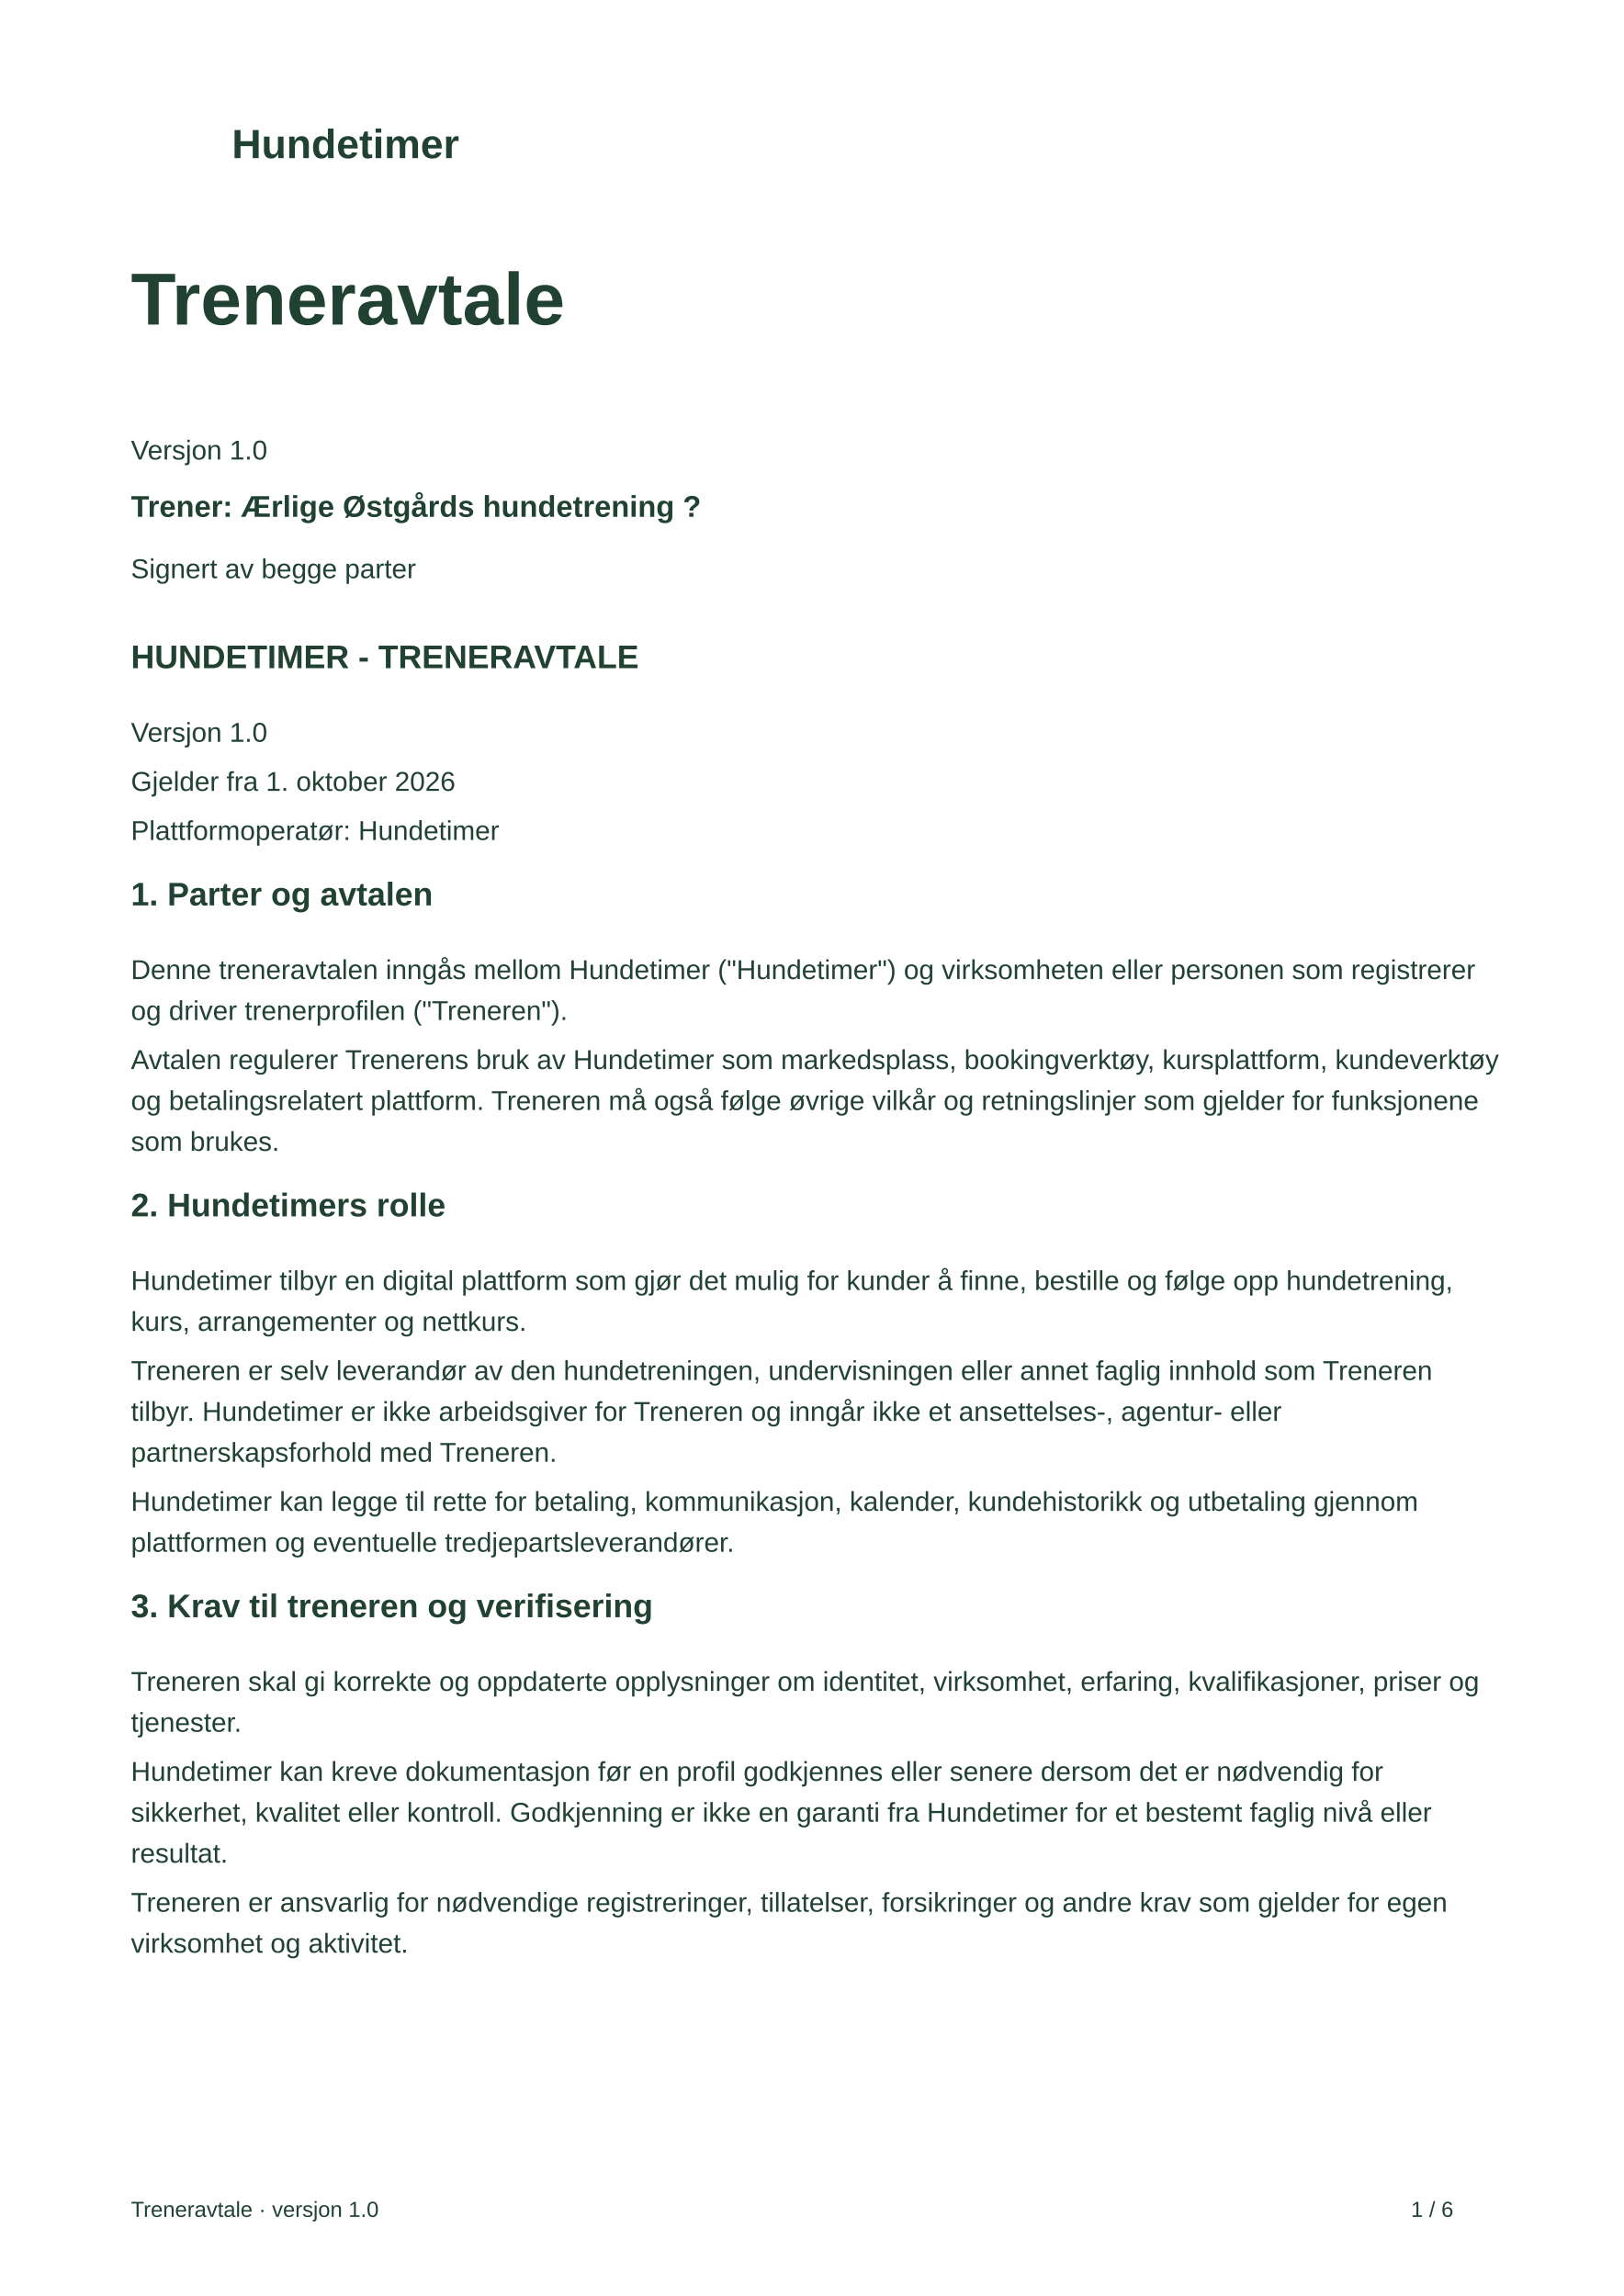
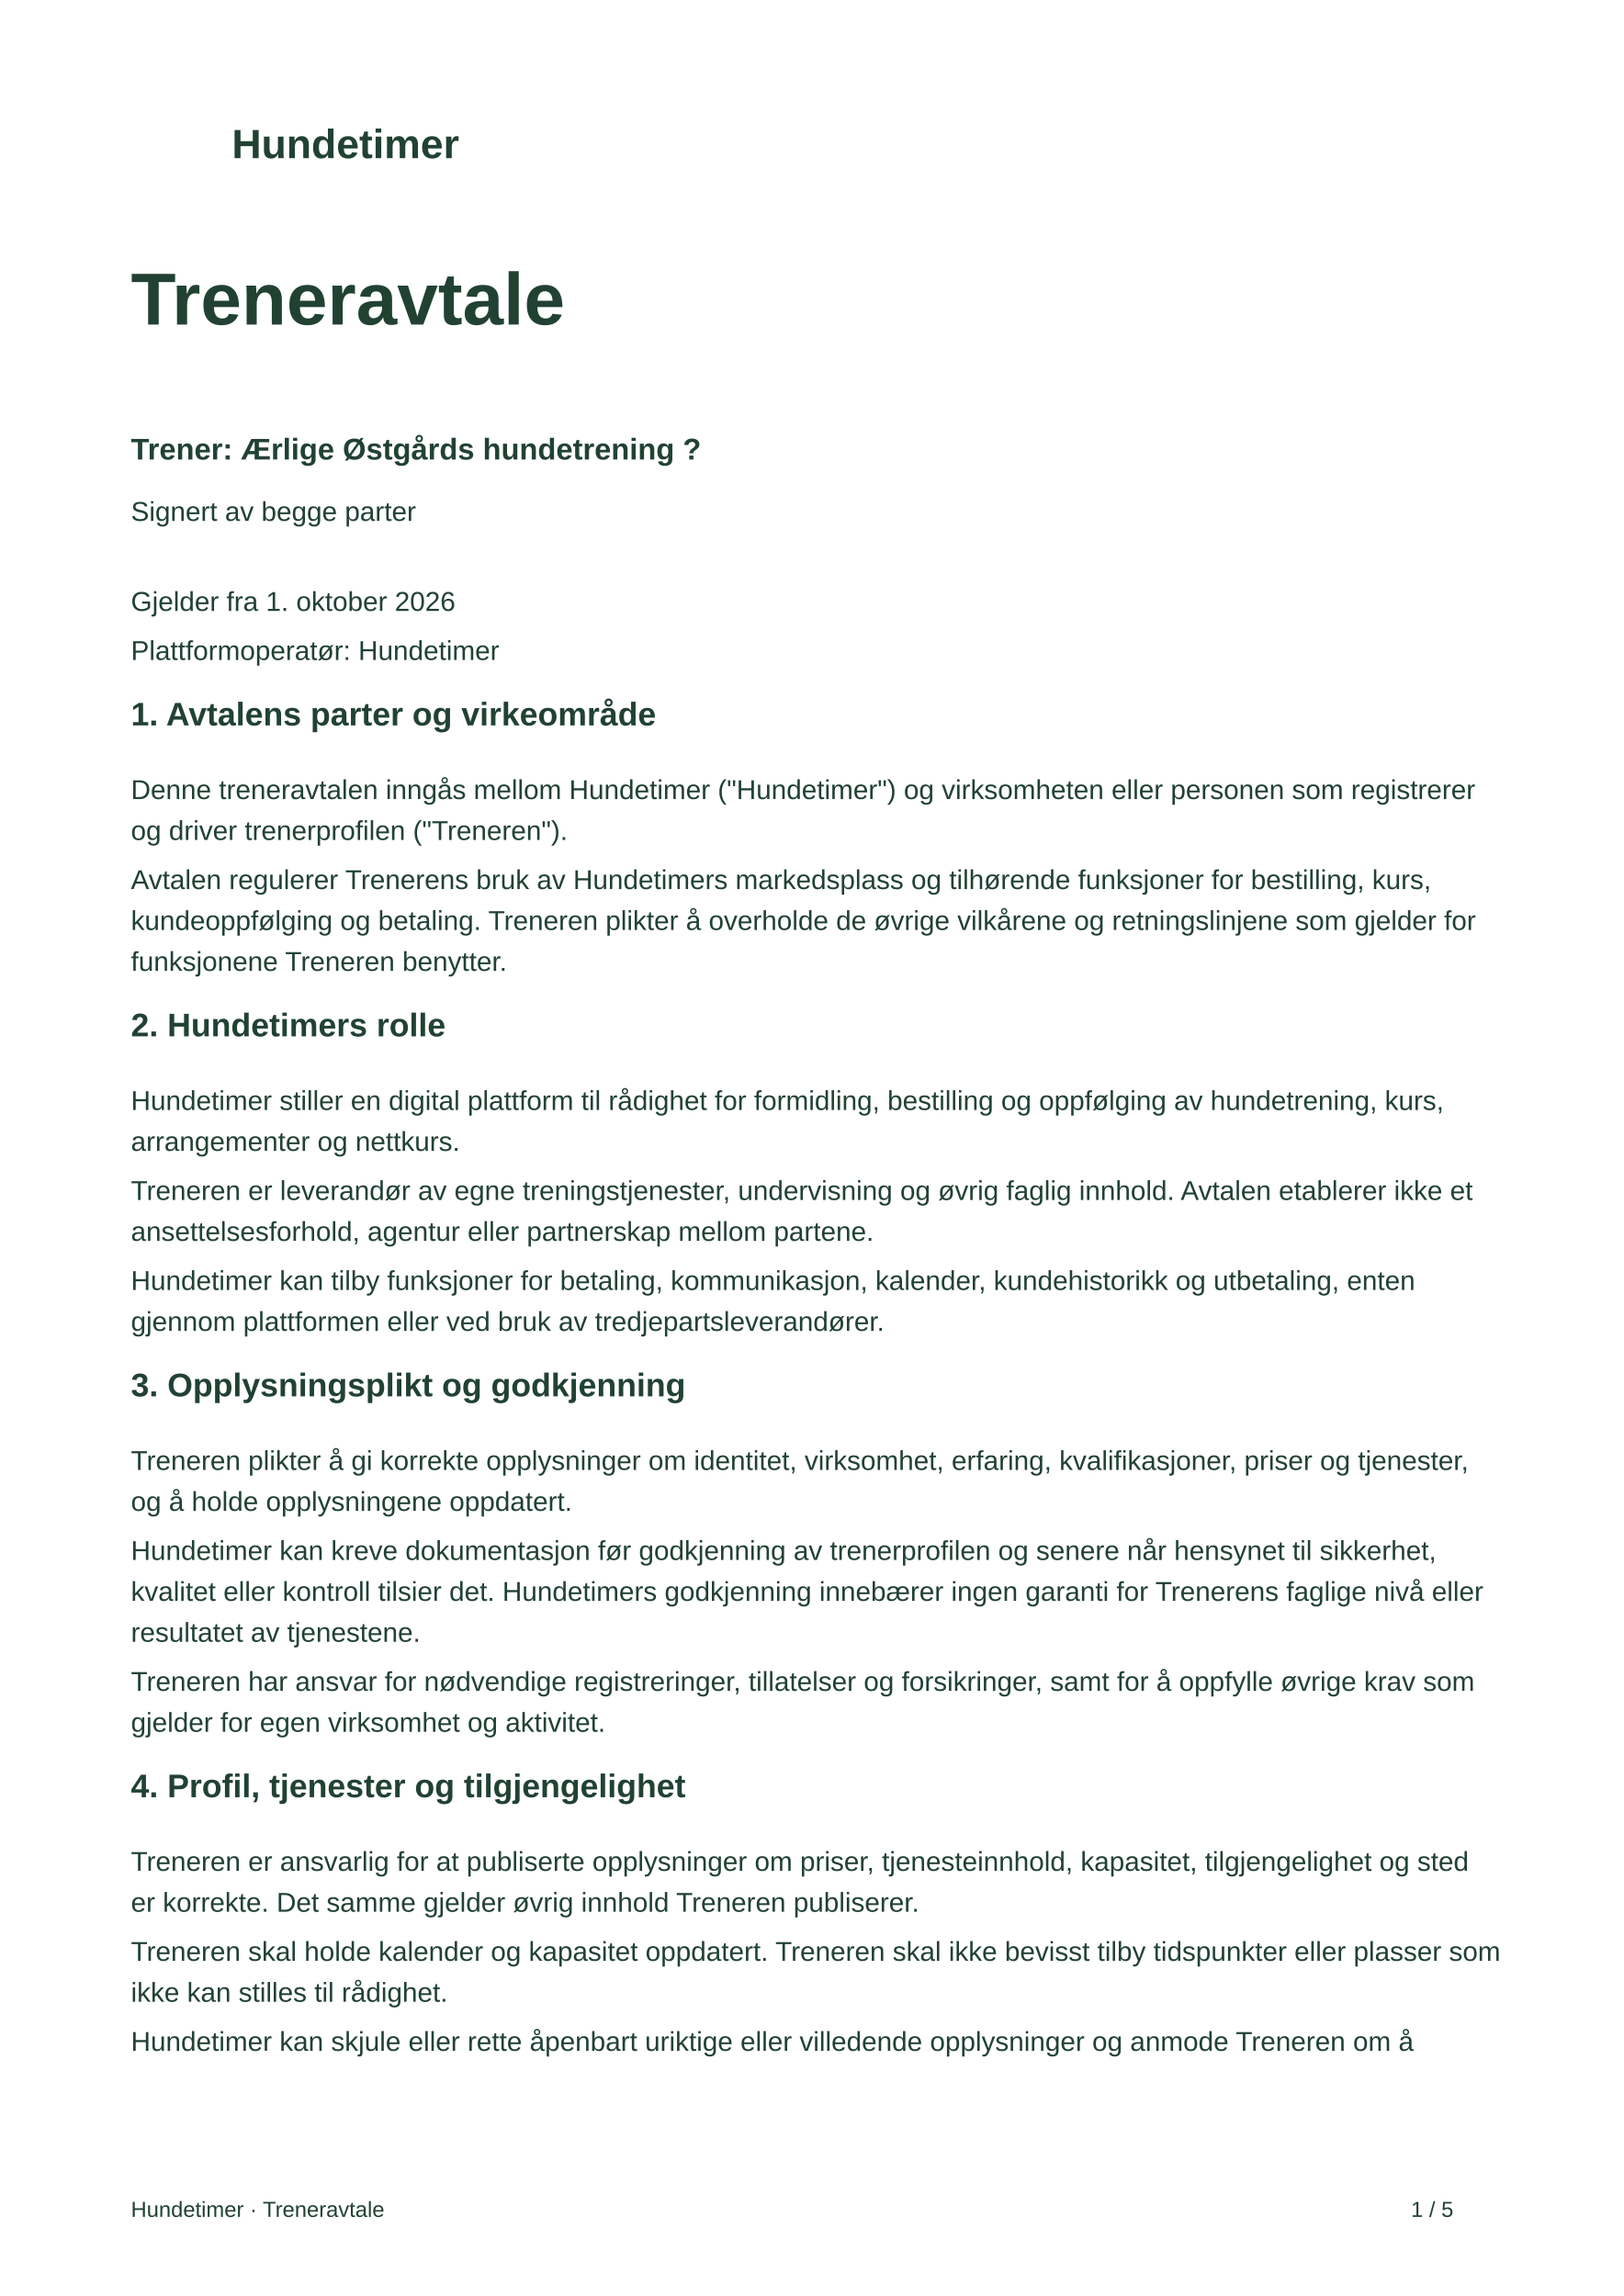
<svg xmlns="http://www.w3.org/2000/svg" width="595.28" height="841.89" style="background:#fafaf4">
  <text x="85" y="58" font-size="15" font-family="Arial" font-weight="700" fill="#214233">Hundetimer</text>
  <text x="48" y="119" font-size="27" font-family="Arial" font-weight="700" fill="#214233">Treneravtale</text>
-   <text x="48" y="168.5" font-size="10" font-family="Arial" font-weight="400" fill="#214233">Versjon 1.0</text>
-   <text x="48" y="189.5" font-size="11" font-family="Arial" font-weight="700" fill="#214233">Trener: Ærlige Østgårds hundetrening ?</text>
-   <text x="48" y="212" font-size="10" font-family="Arial" font-weight="400" fill="#214233">Signert av begge parter</text>
-   <text x="48" y="245" font-size="12" font-family="Arial" font-weight="700" fill="#214233">HUNDETIMER - TRENERAVTALE</text>
-   <text x="48" y="272" font-size="10" font-family="Arial" font-weight="400" fill="#214233">Versjon 1.0</text>
-   <text x="48" y="290" font-size="10" font-family="Arial" font-weight="400" fill="#214233">Gjelder fra 1. oktober 2026</text>
-   <text x="48" y="308" font-size="10" font-family="Arial" font-weight="400" fill="#214233">Plattformoperatør: Hundetimer</text>
-   <text x="48" y="332" font-size="12" font-family="Arial" font-weight="700" fill="#214233">1. Parter og avtalen</text>
-   <text x="48" y="359" font-size="10" font-family="Arial" font-weight="400" fill="#214233">Denne treneravtalen inngås mellom Hundetimer ("Hundetimer") og virksomheten eller personen som registrerer</text>
-   <text x="48" y="374" font-size="10" font-family="Arial" font-weight="400" fill="#214233">og driver trenerprofilen ("Treneren").</text>
-   <text x="48" y="392" font-size="10" font-family="Arial" font-weight="400" fill="#214233">Avtalen regulerer Trenerens bruk av Hundetimer som markedsplass, bookingverktøy, kursplattform, kundeverktøy</text>
-   <text x="48" y="407" font-size="10" font-family="Arial" font-weight="400" fill="#214233">og betalingsrelatert plattform. Treneren må også følge øvrige vilkår og retningslinjer som gjelder for funksjonene</text>
-   <text x="48" y="422" font-size="10" font-family="Arial" font-weight="400" fill="#214233">som brukes.</text>
-   <text x="48" y="446" font-size="12" font-family="Arial" font-weight="700" fill="#214233">2. Hundetimers rolle</text>
-   <text x="48" y="473" font-size="10" font-family="Arial" font-weight="400" fill="#214233">Hundetimer tilbyr en digital plattform som gjør det mulig for kunder å finne, bestille og følge opp hundetrening,</text>
-   <text x="48" y="488" font-size="10" font-family="Arial" font-weight="400" fill="#214233">kurs, arrangementer og nettkurs.</text>
-   <text x="48" y="506" font-size="10" font-family="Arial" font-weight="400" fill="#214233">Treneren er selv leverandør av den hundetreningen, undervisningen eller annet faglig innhold som Treneren</text>
-   <text x="48" y="521" font-size="10" font-family="Arial" font-weight="400" fill="#214233">tilbyr. Hundetimer er ikke arbeidsgiver for Treneren og inngår ikke et ansettelses-, agentur- eller</text>
-   <text x="48" y="536" font-size="10" font-family="Arial" font-weight="400" fill="#214233">partnerskapsforhold med Treneren.</text>
-   <text x="48" y="554" font-size="10" font-family="Arial" font-weight="400" fill="#214233">Hundetimer kan legge til rette for betaling, kommunikasjon, kalender, kundehistorikk og utbetaling gjennom</text>
-   <text x="48" y="569" font-size="10" font-family="Arial" font-weight="400" fill="#214233">plattformen og eventuelle tredjepartsleverandører.</text>
-   <text x="48" y="593" font-size="12" font-family="Arial" font-weight="700" fill="#214233">3. Krav til treneren og verifisering</text>
-   <text x="48" y="620" font-size="10" font-family="Arial" font-weight="400" fill="#214233">Treneren skal gi korrekte og oppdaterte opplysninger om identitet, virksomhet, erfaring, kvalifikasjoner, priser og</text>
-   <text x="48" y="635" font-size="10" font-family="Arial" font-weight="400" fill="#214233">tjenester.</text>
-   <text x="48" y="653" font-size="10" font-family="Arial" font-weight="400" fill="#214233">Hundetimer kan kreve dokumentasjon før en profil godkjennes eller senere dersom det er nødvendig for</text>
-   <text x="48" y="668" font-size="10" font-family="Arial" font-weight="400" fill="#214233">sikkerhet, kvalitet eller kontroll. Godkjenning er ikke en garanti fra Hundetimer for et bestemt faglig nivå eller</text>
-   <text x="48" y="683" font-size="10" font-family="Arial" font-weight="400" fill="#214233">resultat.</text>
-   <text x="48" y="701" font-size="10" font-family="Arial" font-weight="400" fill="#214233">Treneren er ansvarlig for nødvendige registreringer, tillatelser, forsikringer og andre krav som gjelder for egen</text>
-   <text x="48" y="716" font-size="10" font-family="Arial" font-weight="400" fill="#214233">virksomhet og aktivitet.</text>
-   <text x="48" y="812.89" font-size="8" font-family="Arial" font-weight="400" fill="#214233">Treneravtale · versjon 1.0</text>
-   <text x="517.28" y="812.89" font-size="8" font-family="Arial" font-weight="400" fill="#214233">1 / 6</text>
+   <text x="48" y="168.5" font-size="11" font-family="Arial" font-weight="700" fill="#214233">Trener: Ærlige Østgårds hundetrening ?</text>
+   <text x="48" y="191" font-size="10" font-family="Arial" font-weight="400" fill="#214233">Signert av begge parter</text>
+   <text x="48" y="224" font-size="10" font-family="Arial" font-weight="400" fill="#214233">Gjelder fra 1. oktober 2026</text>
+   <text x="48" y="242" font-size="10" font-family="Arial" font-weight="400" fill="#214233">Plattformoperatør: Hundetimer</text>
+   <text x="48" y="266" font-size="12" font-family="Arial" font-weight="700" fill="#214233">1. Avtalens parter og virkeområde</text>
+   <text x="48" y="293" font-size="10" font-family="Arial" font-weight="400" fill="#214233">Denne treneravtalen inngås mellom Hundetimer ("Hundetimer") og virksomheten eller personen som registrerer</text>
+   <text x="48" y="308" font-size="10" font-family="Arial" font-weight="400" fill="#214233">og driver trenerprofilen ("Treneren").</text>
+   <text x="48" y="326" font-size="10" font-family="Arial" font-weight="400" fill="#214233">Avtalen regulerer Trenerens bruk av Hundetimers markedsplass og tilhørende funksjoner for bestilling, kurs,</text>
+   <text x="48" y="341" font-size="10" font-family="Arial" font-weight="400" fill="#214233">kundeoppfølging og betaling. Treneren plikter å overholde de øvrige vilkårene og retningslinjene som gjelder for</text>
+   <text x="48" y="356" font-size="10" font-family="Arial" font-weight="400" fill="#214233">funksjonene Treneren benytter.</text>
+   <text x="48" y="380" font-size="12" font-family="Arial" font-weight="700" fill="#214233">2. Hundetimers rolle</text>
+   <text x="48" y="407" font-size="10" font-family="Arial" font-weight="400" fill="#214233">Hundetimer stiller en digital plattform til rådighet for formidling, bestilling og oppfølging av hundetrening, kurs,</text>
+   <text x="48" y="422" font-size="10" font-family="Arial" font-weight="400" fill="#214233">arrangementer og nettkurs.</text>
+   <text x="48" y="440" font-size="10" font-family="Arial" font-weight="400" fill="#214233">Treneren er leverandør av egne treningstjenester, undervisning og øvrig faglig innhold. Avtalen etablerer ikke et</text>
+   <text x="48" y="455" font-size="10" font-family="Arial" font-weight="400" fill="#214233">ansettelsesforhold, agentur eller partnerskap mellom partene.</text>
+   <text x="48" y="473" font-size="10" font-family="Arial" font-weight="400" fill="#214233">Hundetimer kan tilby funksjoner for betaling, kommunikasjon, kalender, kundehistorikk og utbetaling, enten</text>
+   <text x="48" y="488" font-size="10" font-family="Arial" font-weight="400" fill="#214233">gjennom plattformen eller ved bruk av tredjepartsleverandører.</text>
+   <text x="48" y="512" font-size="12" font-family="Arial" font-weight="700" fill="#214233">3. Opplysningsplikt og godkjenning</text>
+   <text x="48" y="539" font-size="10" font-family="Arial" font-weight="400" fill="#214233">Treneren plikter å gi korrekte opplysninger om identitet, virksomhet, erfaring, kvalifikasjoner, priser og tjenester,</text>
+   <text x="48" y="554" font-size="10" font-family="Arial" font-weight="400" fill="#214233">og å holde opplysningene oppdatert.</text>
+   <text x="48" y="572" font-size="10" font-family="Arial" font-weight="400" fill="#214233">Hundetimer kan kreve dokumentasjon før godkjenning av trenerprofilen og senere når hensynet til sikkerhet,</text>
+   <text x="48" y="587" font-size="10" font-family="Arial" font-weight="400" fill="#214233">kvalitet eller kontroll tilsier det. Hundetimers godkjenning innebærer ingen garanti for Trenerens faglige nivå eller</text>
+   <text x="48" y="602" font-size="10" font-family="Arial" font-weight="400" fill="#214233">resultatet av tjenestene.</text>
+   <text x="48" y="620" font-size="10" font-family="Arial" font-weight="400" fill="#214233">Treneren har ansvar for nødvendige registreringer, tillatelser og forsikringer, samt for å oppfylle øvrige krav som</text>
+   <text x="48" y="635" font-size="10" font-family="Arial" font-weight="400" fill="#214233">gjelder for egen virksomhet og aktivitet.</text>
+   <text x="48" y="659" font-size="12" font-family="Arial" font-weight="700" fill="#214233">4. Profil, tjenester og tilgjengelighet</text>
+   <text x="48" y="686" font-size="10" font-family="Arial" font-weight="400" fill="#214233">Treneren er ansvarlig for at publiserte opplysninger om priser, tjenesteinnhold, kapasitet, tilgjengelighet og sted</text>
+   <text x="48" y="701" font-size="10" font-family="Arial" font-weight="400" fill="#214233">er korrekte. Det samme gjelder øvrig innhold Treneren publiserer.</text>
+   <text x="48" y="719" font-size="10" font-family="Arial" font-weight="400" fill="#214233">Treneren skal holde kalender og kapasitet oppdatert. Treneren skal ikke bevisst tilby tidspunkter eller plasser som</text>
+   <text x="48" y="734" font-size="10" font-family="Arial" font-weight="400" fill="#214233">ikke kan stilles til rådighet.</text>
+   <text x="48" y="752" font-size="10" font-family="Arial" font-weight="400" fill="#214233">Hundetimer kan skjule eller rette åpenbart uriktige eller villedende opplysninger og anmode Treneren om å</text>
+   <text x="48" y="812.89" font-size="8" font-family="Arial" font-weight="400" fill="#214233">Hundetimer · Treneravtale</text>
+   <text x="517.28" y="812.89" font-size="8" font-family="Arial" font-weight="400" fill="#214233">1 / 5</text>
</svg>
